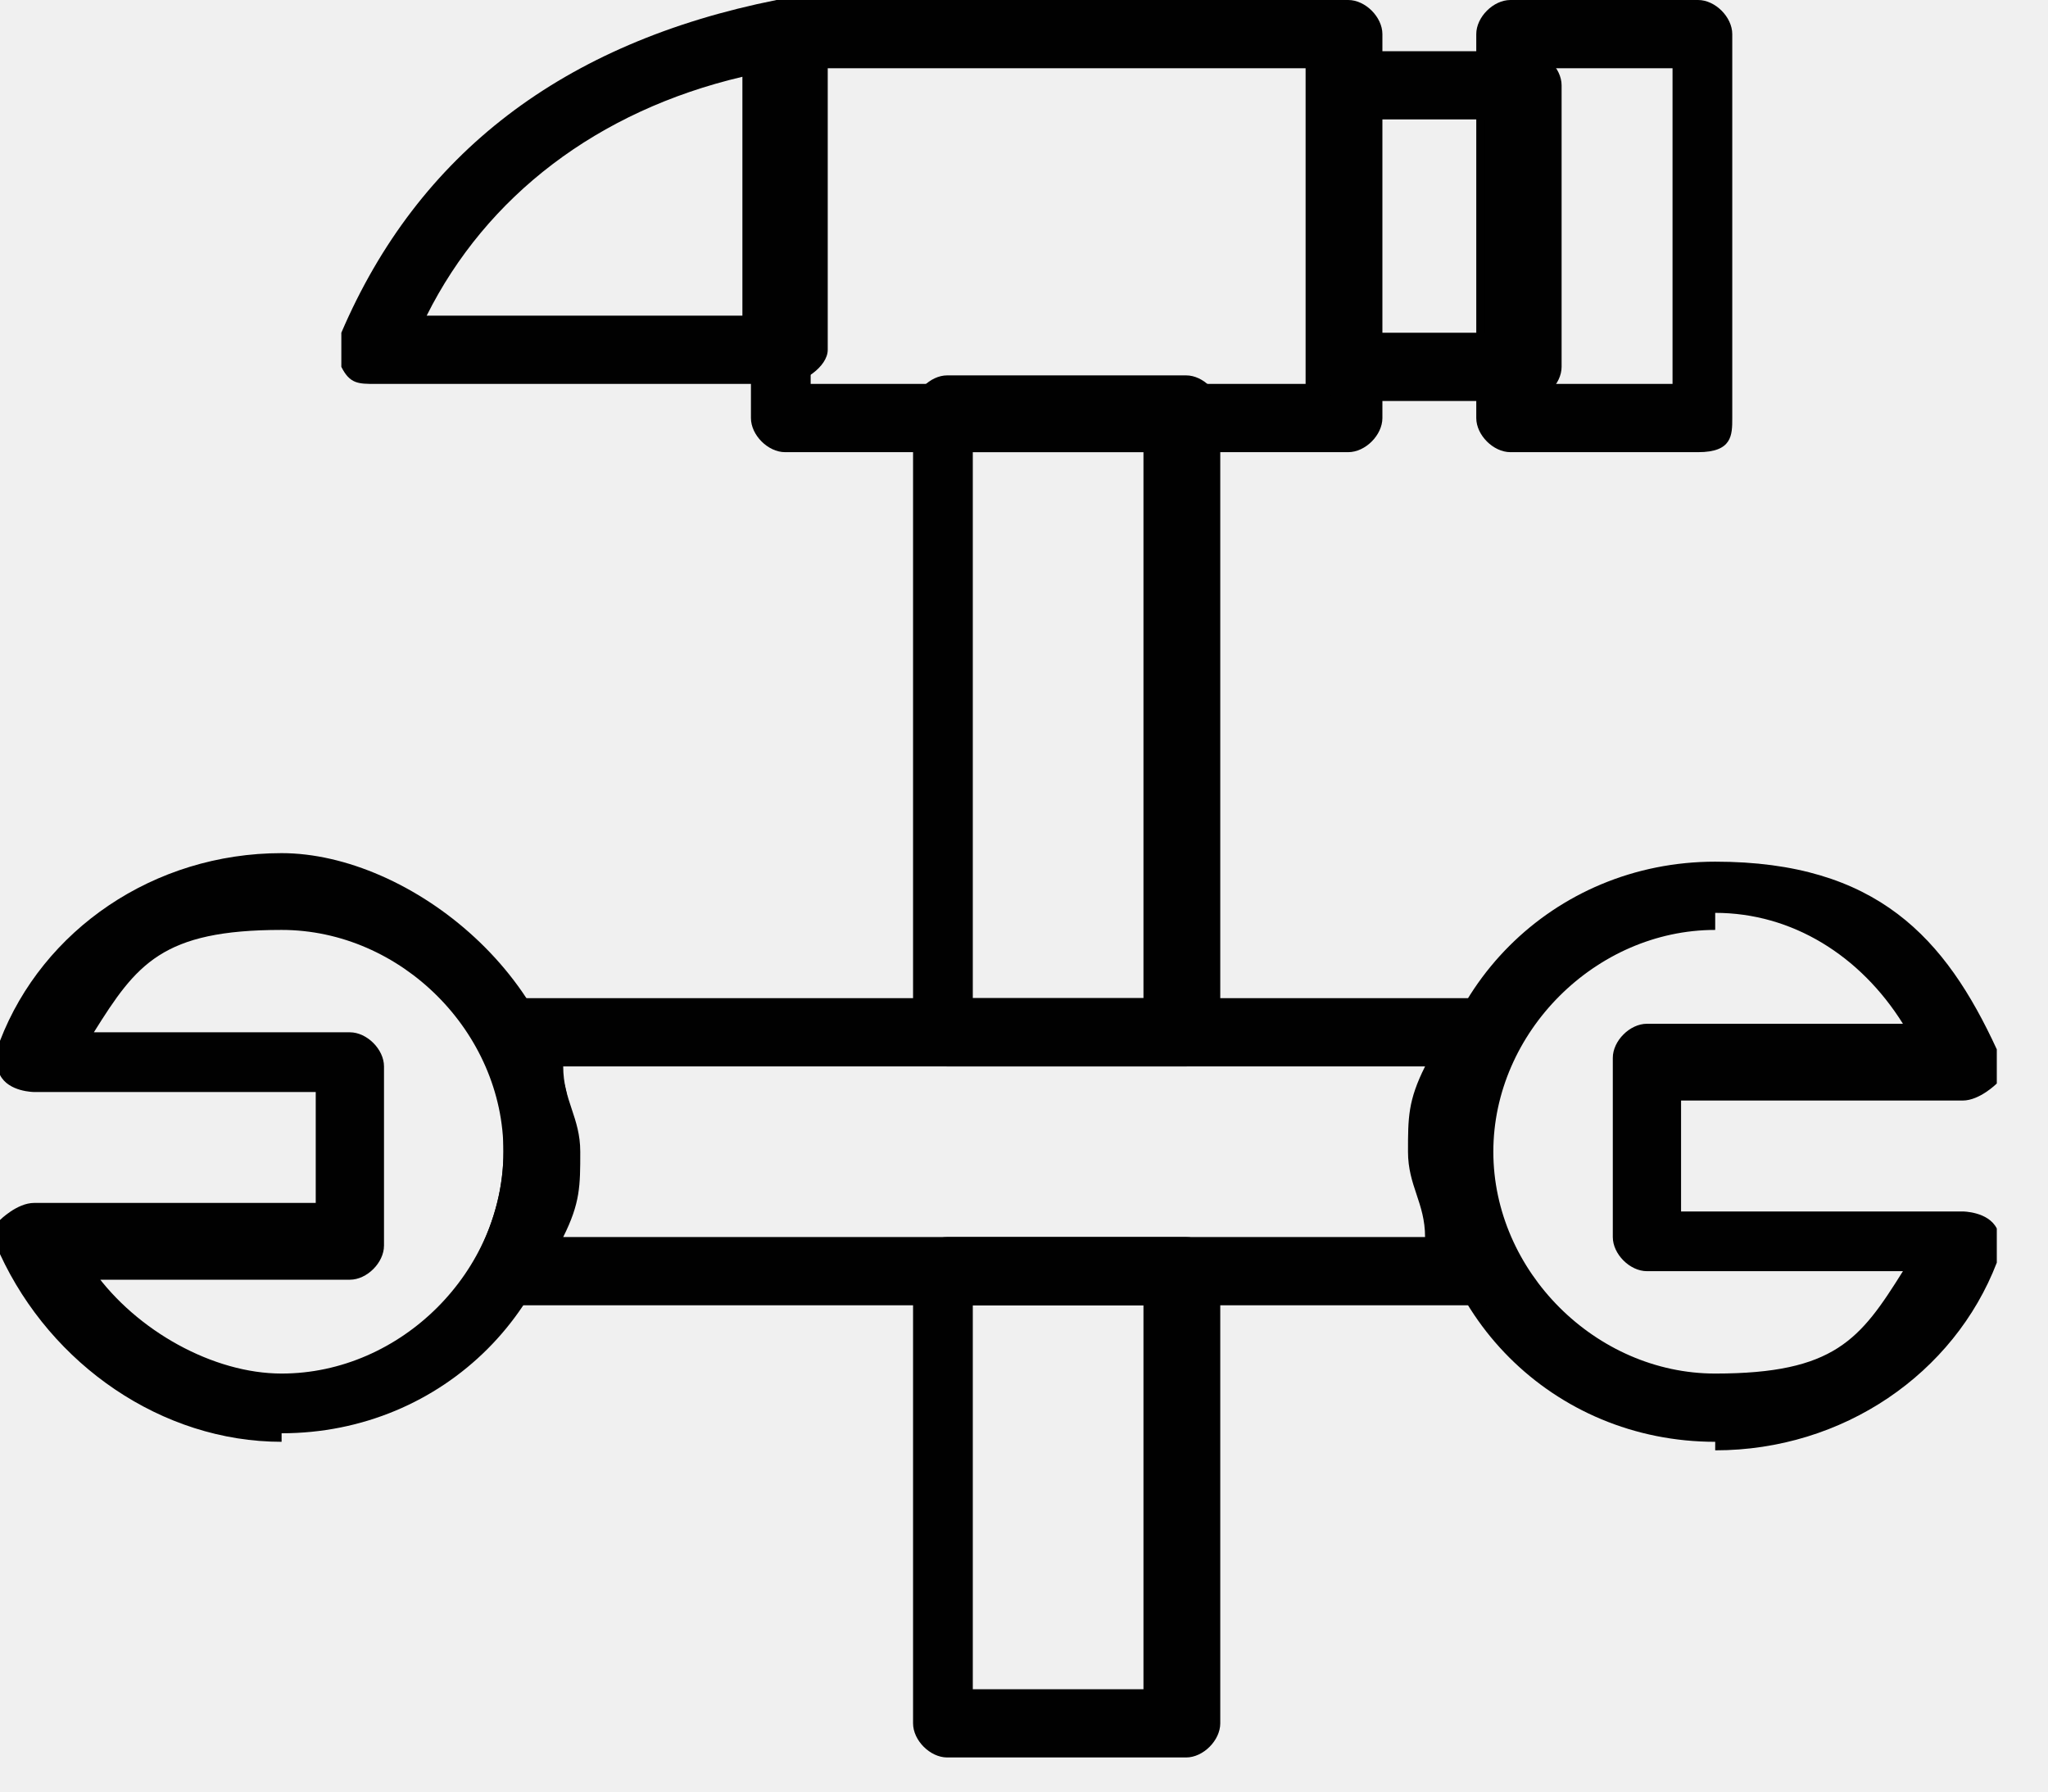
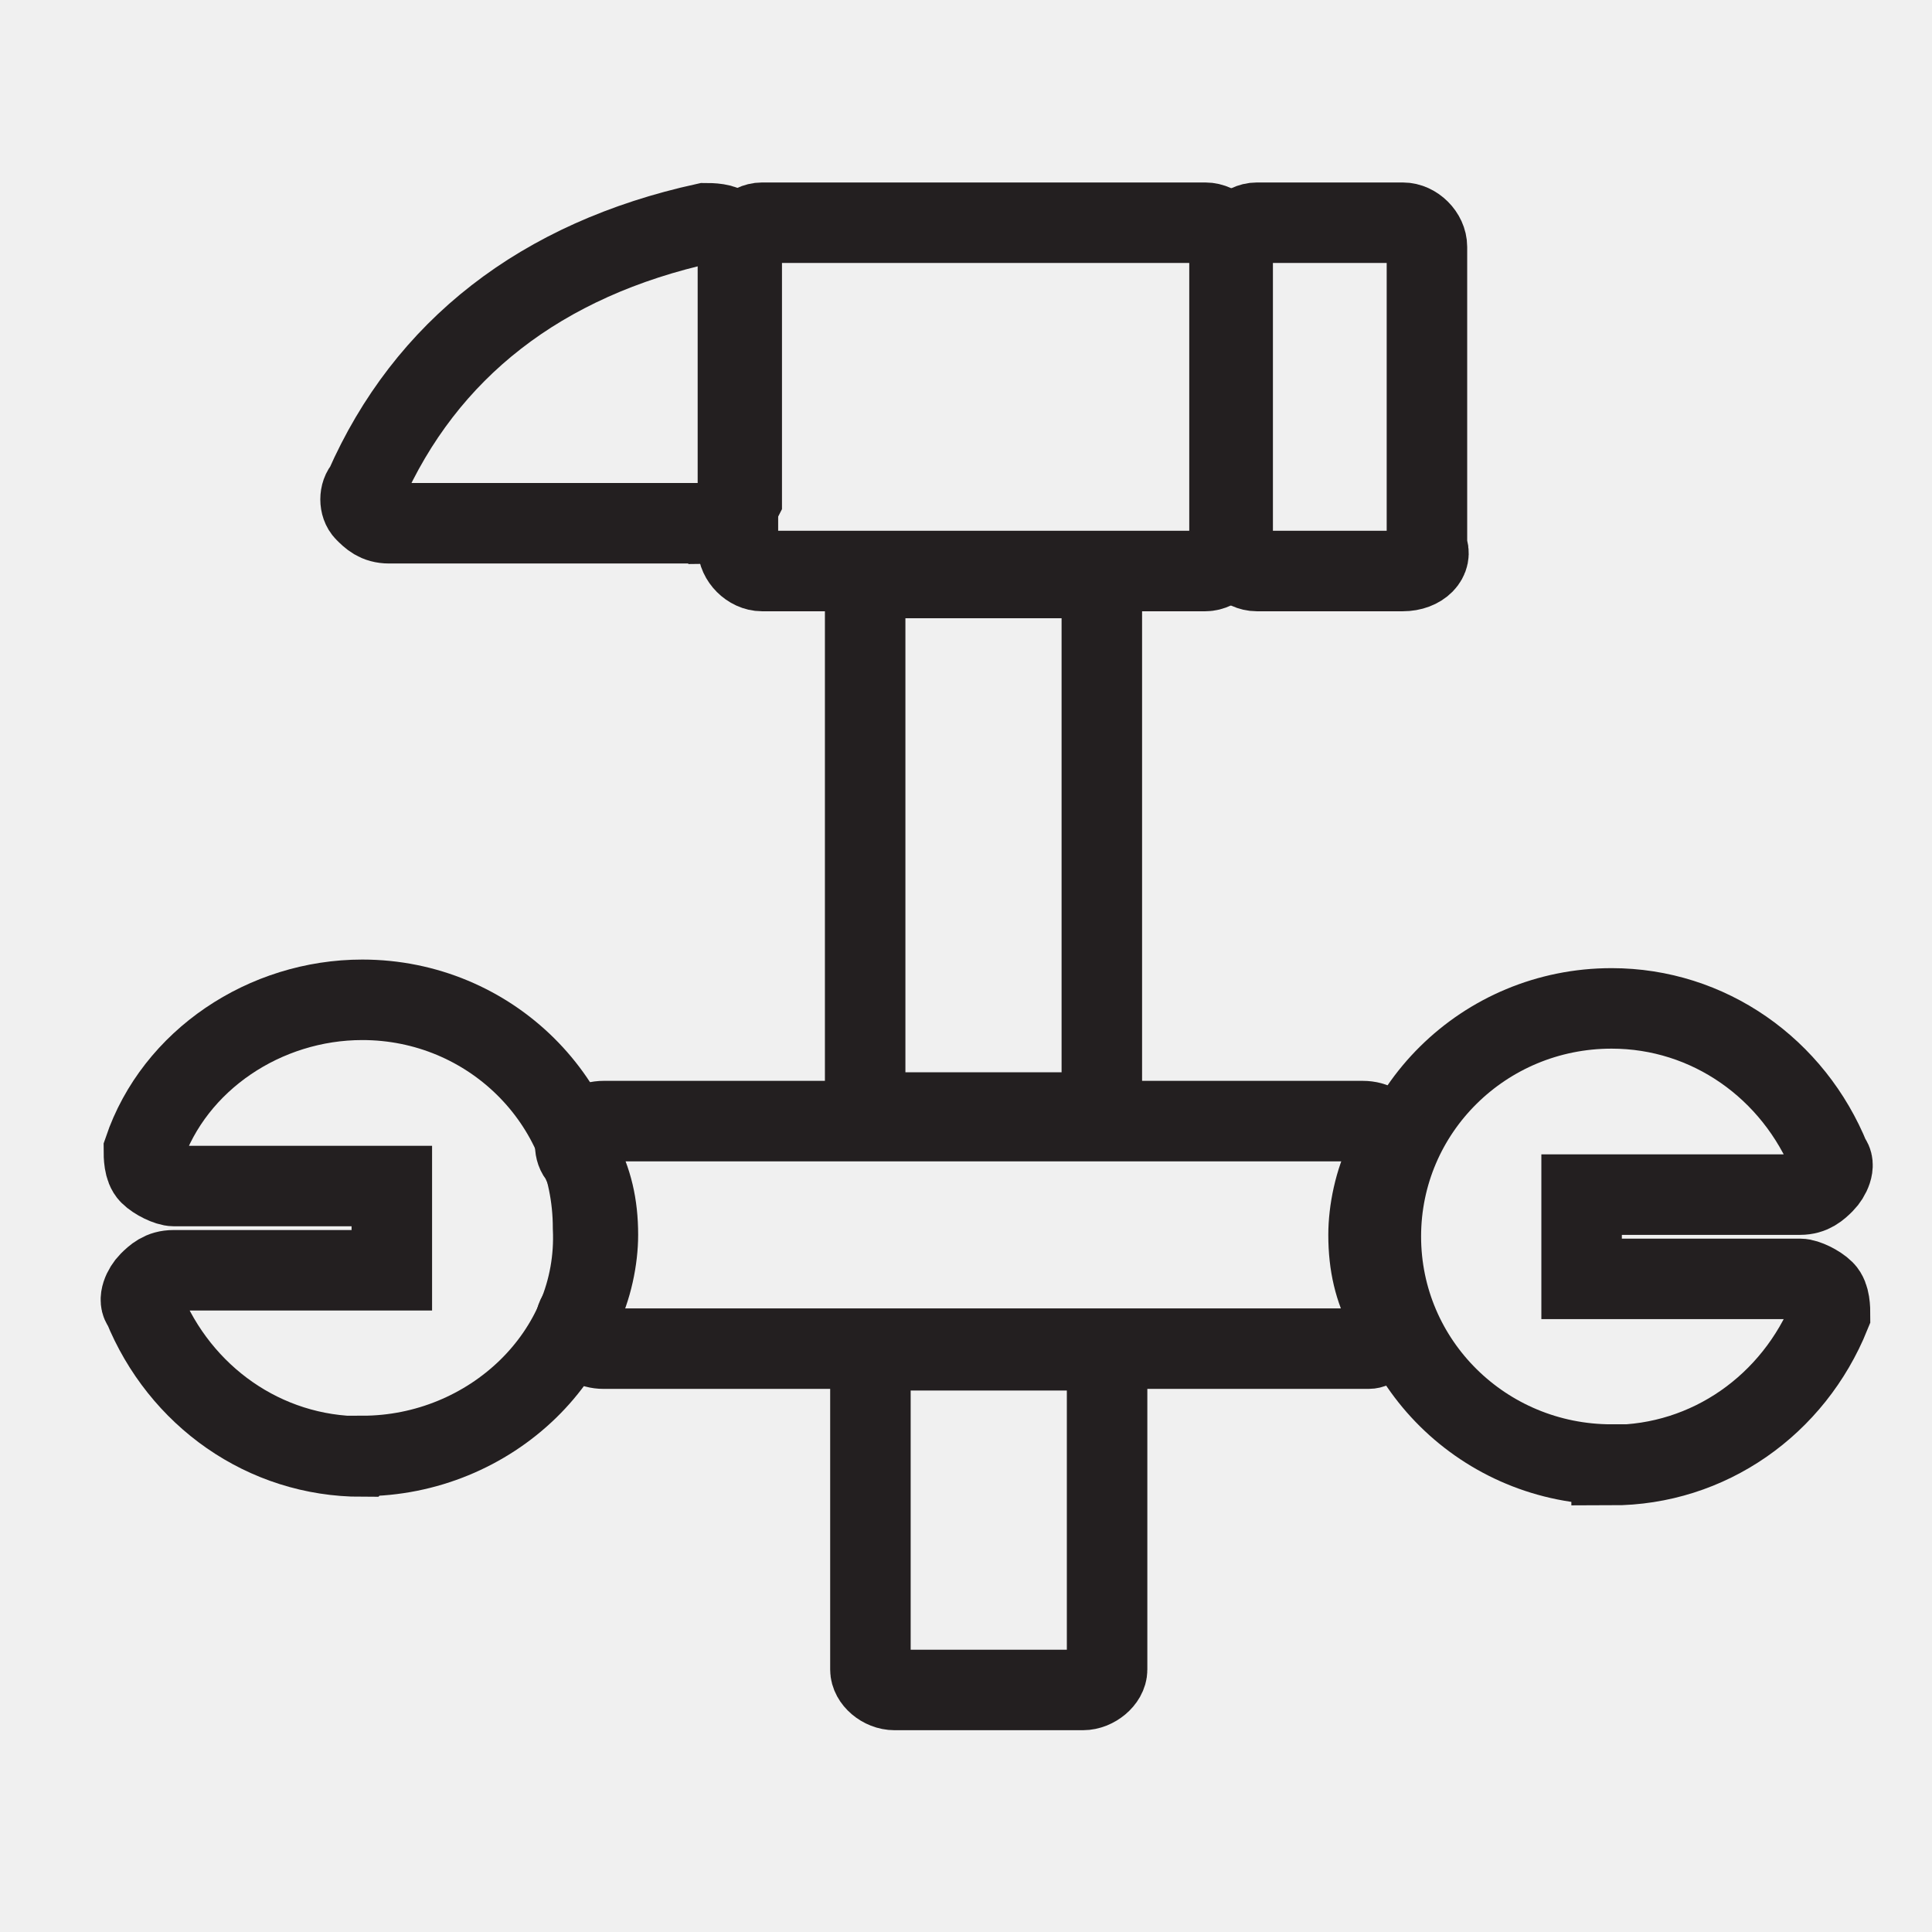
- <svg xmlns="http://www.w3.org/2000/svg" width="24" height="21" viewBox="0 0 24 21" fill="none">
-   <g clip-path="url(#clip0_2120_1333)">
-     <path d="M15.8 5.3H9.2C9 5.3 8.8 5.1 8.8 4.9V0.4C8.8 0.2 9 0 9.2 0H15.8C16 0 16.2 0.2 16.2 0.4V4.9C16.2 5.1 16 5.3 15.8 5.3ZM9.6 4.5H15.3V0.8H9.5V4.5H9.6Z" fill="#010101" />
-     <path d="M19.9 5.3H17.7C17.5 5.3 17.3 5.1 17.3 4.9V0.4C17.3 0.2 17.5 0 17.7 0H19.9C20.1 0 20.3 0.2 20.3 0.4V4.9C20.3 5.1 20.3 5.3 19.9 5.3ZM18.2 4.5H19.6V0.8H18.2V4.5Z" fill="#010101" />
-     <path d="M17.9 4.7H15.8C15.6 4.7 15.4 4.5 15.4 4.3V1C15.4 0.8 15.6 0.6 15.8 0.6H17.9C18.1 0.6 18.3 0.8 18.3 1V4.3C18.3 4.5 18.1 4.7 17.9 4.7ZM16.1 3.9H17.4V1.4H16.1V3.9Z" fill="#010101" />
-     <path d="M9.1 4.5H4.4C4.2 4.5 4.1 4.5 4 4.3V3.9C4.9 1.8 6.6 0.5 9.1 0H9.5C9.5 0 9.7 0.2 9.7 0.4V4.1C9.7 4.3 9.4 4.5 9.2 4.5H9.1ZM5 3.7H8.7V0.9C7 1.3 5.7 2.3 5 3.7Z" fill="#010101" />
-     <path d="M13.9 20.6H11.1C10.9 20.6 10.7 20.4 10.7 20.2V14.9C10.7 14.7 10.9 14.5 11.1 14.5H13.9C14.1 14.5 14.3 14.7 14.3 14.9V20.2C14.3 20.4 14.1 20.6 13.9 20.6ZM11.4 19.8H13.4V15.3H11.4V19.8Z" fill="#010101" />
-     <path d="M13.9 12.5H11.1C10.9 12.5 10.7 12.3 10.7 12.1V4.8C10.7 4.6 10.9 4.4 11.1 4.4H13.9C14.1 4.4 14.3 4.6 14.3 4.8V12.1C14.3 12.3 14.1 12.5 13.9 12.5ZM11.4 11.7H13.4V5.3H11.4V11.7Z" fill="#010101" />
-     <path d="M3.3 16.9C1.9 16.9 0.6 16 0 14.7V14.3C0 14.3 0.2 14.1 0.4 14.1H3.7V12.8H0.4C0.4 12.8 0.1 12.8 0 12.6V12.2C0.5 10.9 1.8 10 3.3 10C4.8 10 6.7 11.5 6.7 13.4C6.7 15.3 5.2 16.8 3.3 16.8V16.9ZM1.1 14.9C1.6 15.6 2.5 16.1 3.3 16.1C4.7 16.1 5.9 14.9 5.9 13.5C5.9 12.1 4.7 10.9 3.3 10.9C1.9 10.9 1.6 11.3 1.1 12.1H4.1C4.3 12.1 4.5 12.3 4.5 12.5V14.6C4.5 14.8 4.3 15 4.1 15H1.1V14.9Z" fill="#010101" />
-     <path d="M20.1 16.9C18.2 16.9 16.7 15.4 16.7 13.5C16.7 11.6 18.2 10.1 20.1 10.1C22 10.1 22.8 11 23.4 12.3V12.7C23.4 12.7 23.2 12.9 23 12.9H19.7V14.2H23C23 14.2 23.3 14.2 23.4 14.4V14.8C22.9 16.1 21.6 17 20.1 17V16.9ZM20.1 10.9C18.7 10.9 17.5 12.1 17.5 13.5C17.5 14.9 18.7 16.1 20.1 16.1C21.5 16.1 21.8 15.7 22.3 14.9H19.3C19.1 14.9 18.9 14.7 18.9 14.5V12.4C18.9 12.2 19.1 12 19.3 12H22.3C21.8 11.2 21 10.7 20.1 10.7V10.9Z" fill="#010101" />
-     <path d="M17.4 15.3H6C5.8 15.3 5.7 15.3 5.6 15.1V14.7C5.8 14.3 5.9 13.9 5.9 13.5C5.9 13.1 5.9 12.7 5.6 12.3V11.9C5.6 11.9 5.8 11.7 6 11.7H17.3C17.5 11.7 17.6 11.7 17.7 11.9V12.3C17.5 12.7 17.4 13.1 17.4 13.5C17.4 13.9 17.4 14.3 17.7 14.7V15.1C17.7 15.1 17.5 15.3 17.4 15.3ZM6.6 14.5H16.7C16.7 14.1 16.5 13.9 16.5 13.5C16.5 13.1 16.5 12.9 16.7 12.5H6.6C6.6 12.9 6.8 13.1 6.8 13.5C6.8 13.9 6.8 14.1 6.6 14.5Z" fill="#010101" />
-   </g>
-   <defs>
-     <clipPath id="clip0_2120_1333">
-       <rect width="23.4" height="20.6" fill="white" />
-     </clipPath>
-   </defs>
+ <svg xmlns="http://www.w3.org/2000/svg" width="36" height="36" viewBox="0 0 36 36" fill="none">
+   <path d="M22.46 10.64H14.2C13.97 10.64 13.75 10.42 13.75 10.19V4.6C13.75 4.38 13.98 4.15 14.2 4.15H22.46C22.69 4.15 22.91 4.37 22.91 4.6V10.19C22.91 10.41 22.68 10.64 22.46 10.64Z" stroke="#231F20" stroke-width="1.5" stroke-miterlimit="10" />
+   <path d="M26.139 10.64H23.419C23.189 10.64 22.969 10.42 22.969 10.19V4.6C22.969 4.38 23.199 4.15 23.419 4.15H26.139C26.369 4.15 26.589 4.37 26.589 4.6V10.19C26.699 10.41 26.479 10.64 26.139 10.64Z" stroke="#231F20" stroke-width="1.5" stroke-miterlimit="10" />
+   <path d="M13.131 9.75H7.251C7.021 9.75 6.911 9.64 6.801 9.53C6.691 9.42 6.691 9.19 6.801 9.08C7.931 6.51 10.081 4.83 13.141 4.16C13.251 4.16 13.481 4.16 13.591 4.27C13.701 4.38 13.821 4.49 13.821 4.72V9.31C13.711 9.53 13.481 9.76 13.141 9.76L13.131 9.75Z" stroke="#231F20" stroke-width="1.5" stroke-miterlimit="10" />
+   <path d="M20.179 31.49H16.669C16.439 31.49 16.219 31.3 16.219 31.11V25.54C16.219 25.35 16.449 25.16 16.669 25.16H20.179C20.409 25.16 20.629 25.35 20.629 25.54V31.11C20.629 31.3 20.399 31.49 20.179 31.49Z" stroke="#231F20" stroke-width="1.5" stroke-miterlimit="10" />
+   <path d="M20.081 20.73H16.571C16.341 20.73 16.121 20.51 16.121 20.28V11.22C16.121 11 16.351 10.77 16.571 10.77H20.081C20.311 10.77 20.531 10.99 20.531 11.22V20.28C20.531 20.5 20.301 20.73 20.081 20.73Z" stroke="#231F20" stroke-width="1.5" stroke-miterlimit="10" />
+   <path d="M6.741 27.14C4.931 27.14 3.351 26.02 2.671 24.34C2.561 24.23 2.671 24 2.781 23.89C2.891 23.78 3.011 23.67 3.231 23.67H7.301V22.1H3.241C3.131 22.1 2.901 21.99 2.791 21.88C2.681 21.77 2.681 21.54 2.681 21.43C3.251 19.75 4.941 18.63 6.751 18.63C9.131 18.63 11.051 20.53 11.051 22.88C11.161 25.23 9.131 27.13 6.751 27.13L6.741 27.14Z" stroke="#231F20" stroke-width="1.5" stroke-miterlimit="10" />
+   <path d="M30.03 27.29C27.651 27.29 25.73 25.39 25.73 23.04C25.73 20.69 27.651 18.79 30.03 18.79C31.84 18.79 33.42 19.91 34.1 21.59C34.211 21.7 34.1 21.93 33.99 22.04C33.88 22.15 33.761 22.26 33.541 22.26H29.471V23.83H33.541C33.651 23.83 33.88 23.94 33.99 24.05C34.1 24.16 34.1 24.39 34.1 24.5C33.42 26.18 31.84 27.3 30.03 27.3V27.29Z" stroke="#231F20" stroke-width="1.5" stroke-miterlimit="10" />
+   <path d="M25.511 25.13H11.251C11.021 25.13 10.911 25.02 10.801 24.91C10.691 24.8 10.691 24.57 10.801 24.46C11.031 24.01 11.141 23.45 11.141 23.01C11.141 22.45 11.031 22 10.801 21.56C10.691 21.45 10.691 21.22 10.801 21.11C10.911 21 11.031 20.89 11.251 20.89H25.391C25.621 20.89 25.731 21 25.841 21.11C25.951 21.22 25.951 21.45 25.841 21.56C25.611 22.01 25.501 22.57 25.501 23.01C25.501 23.57 25.611 24.02 25.841 24.46C25.951 24.57 25.951 24.8 25.841 24.91C25.731 25.02 25.611 25.13 25.501 25.13H25.511Z" stroke="#231F20" stroke-width="1.5" stroke-miterlimit="10" />
</svg>
